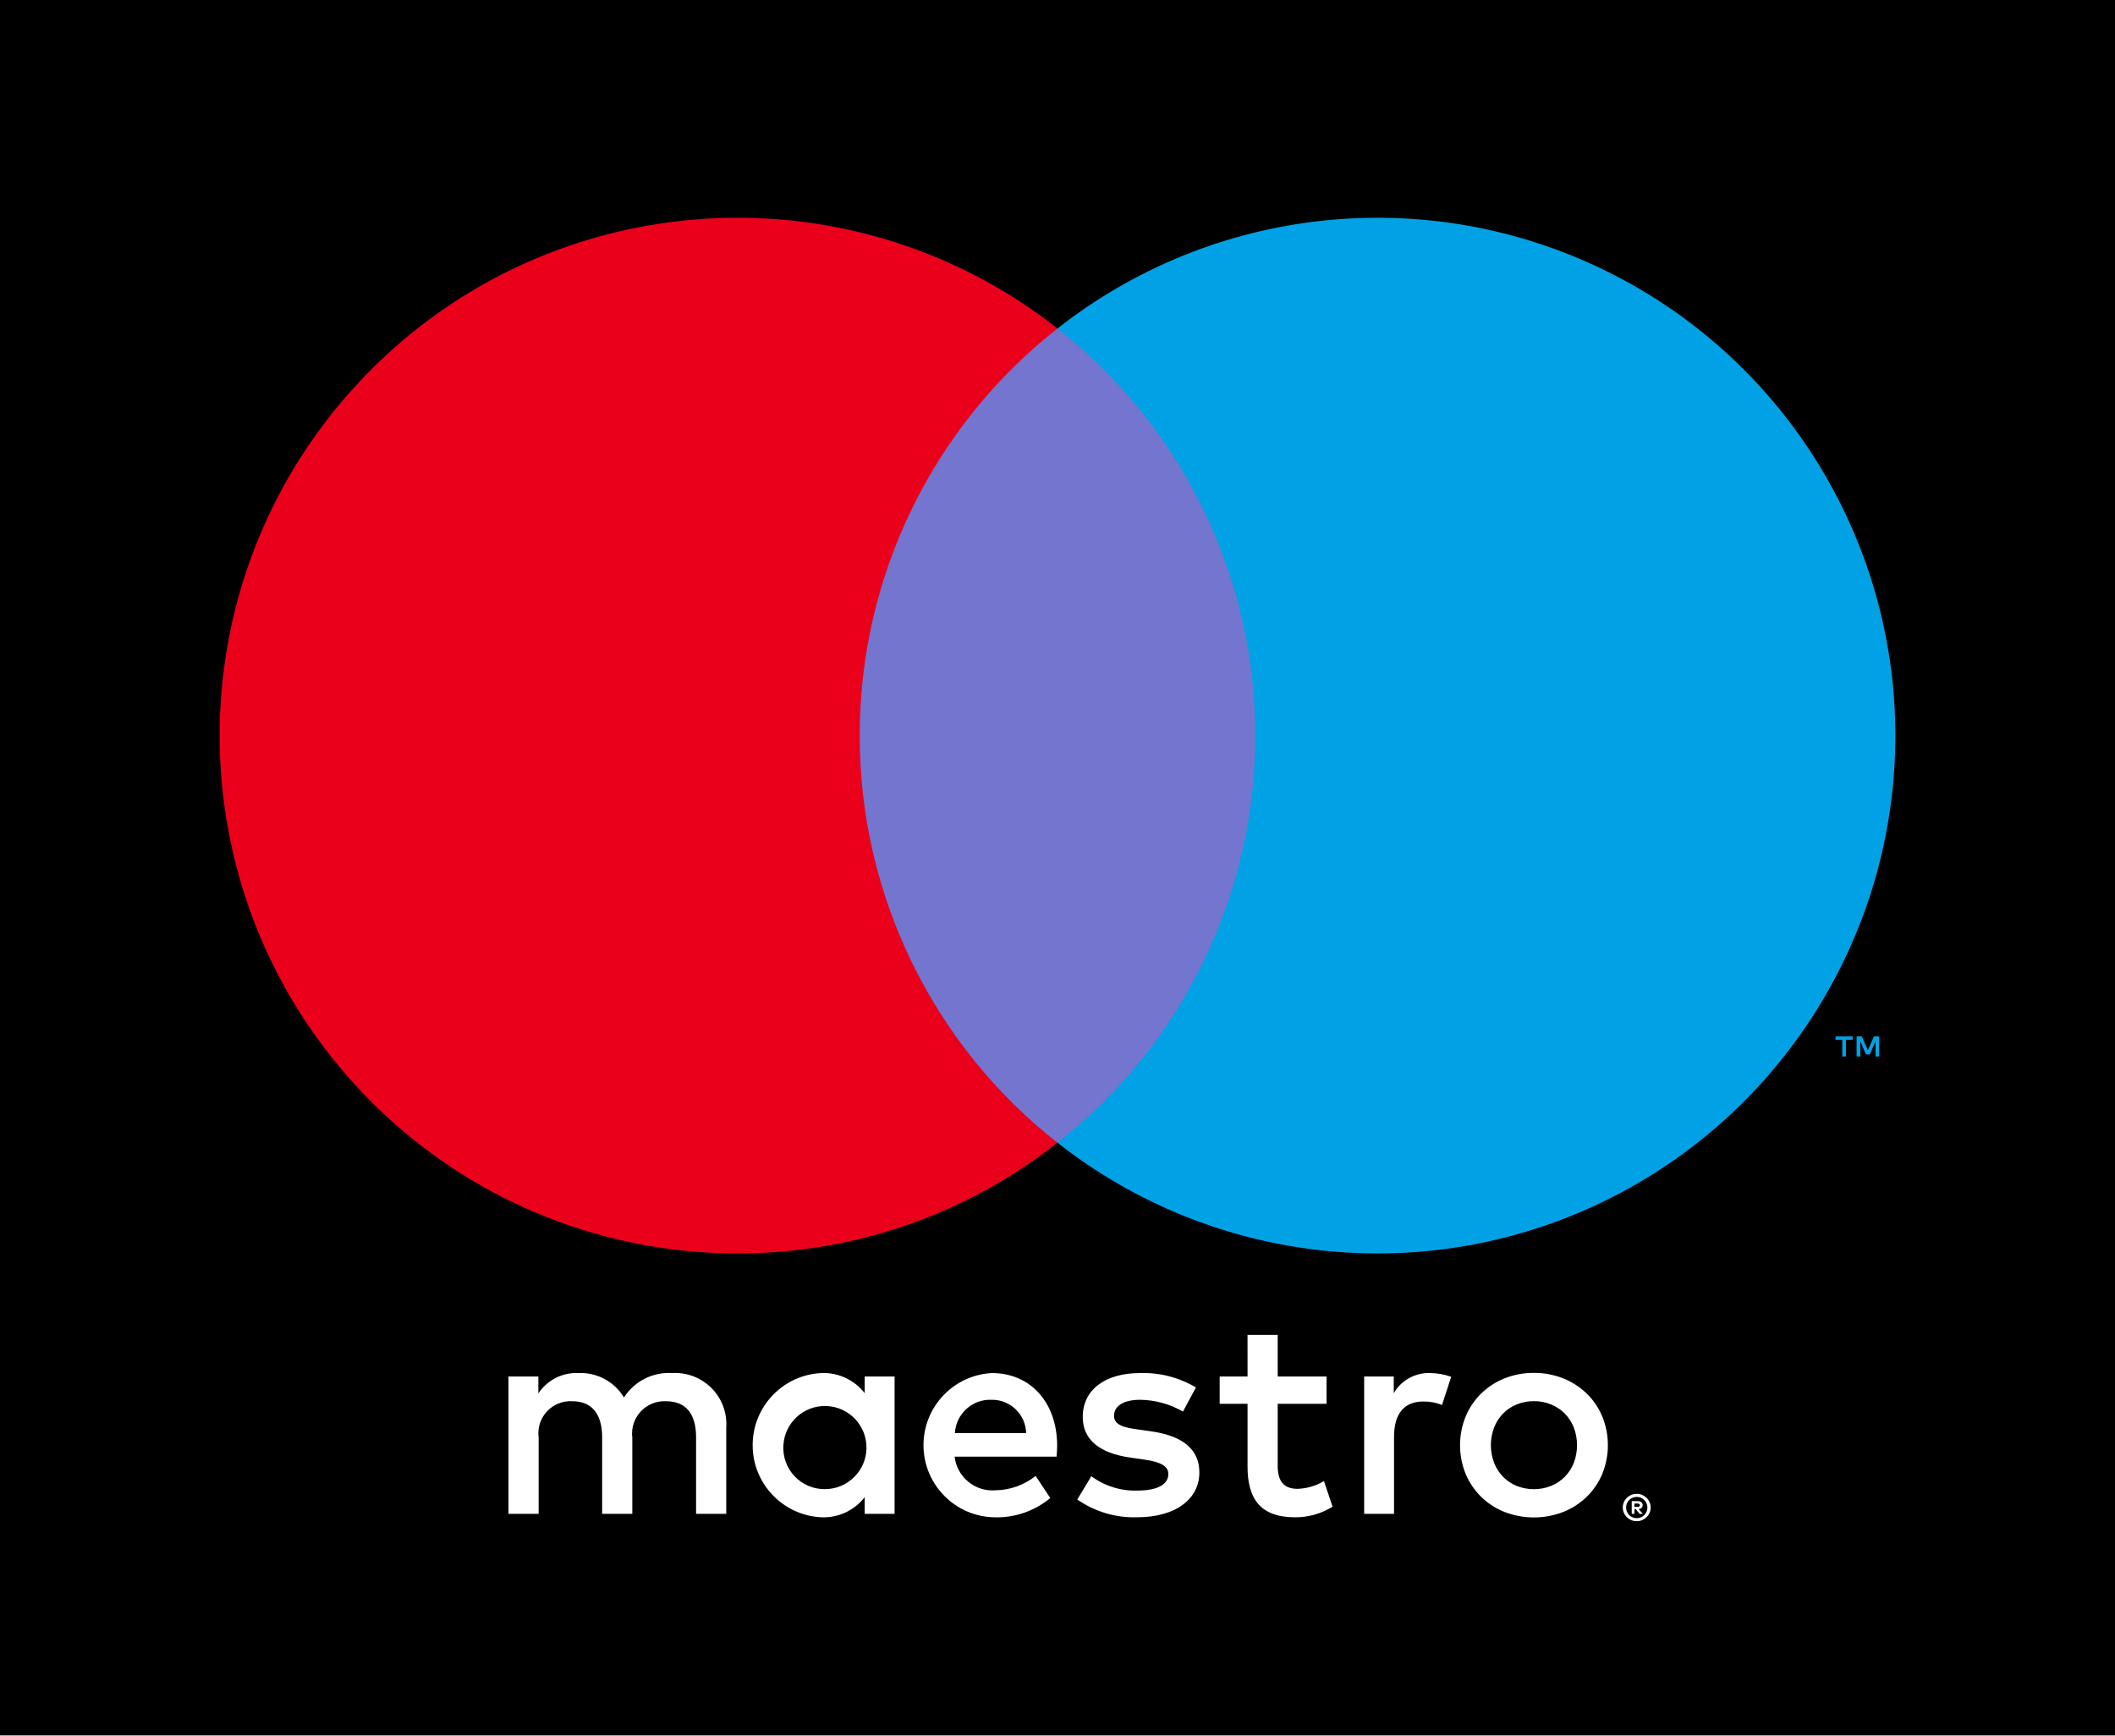
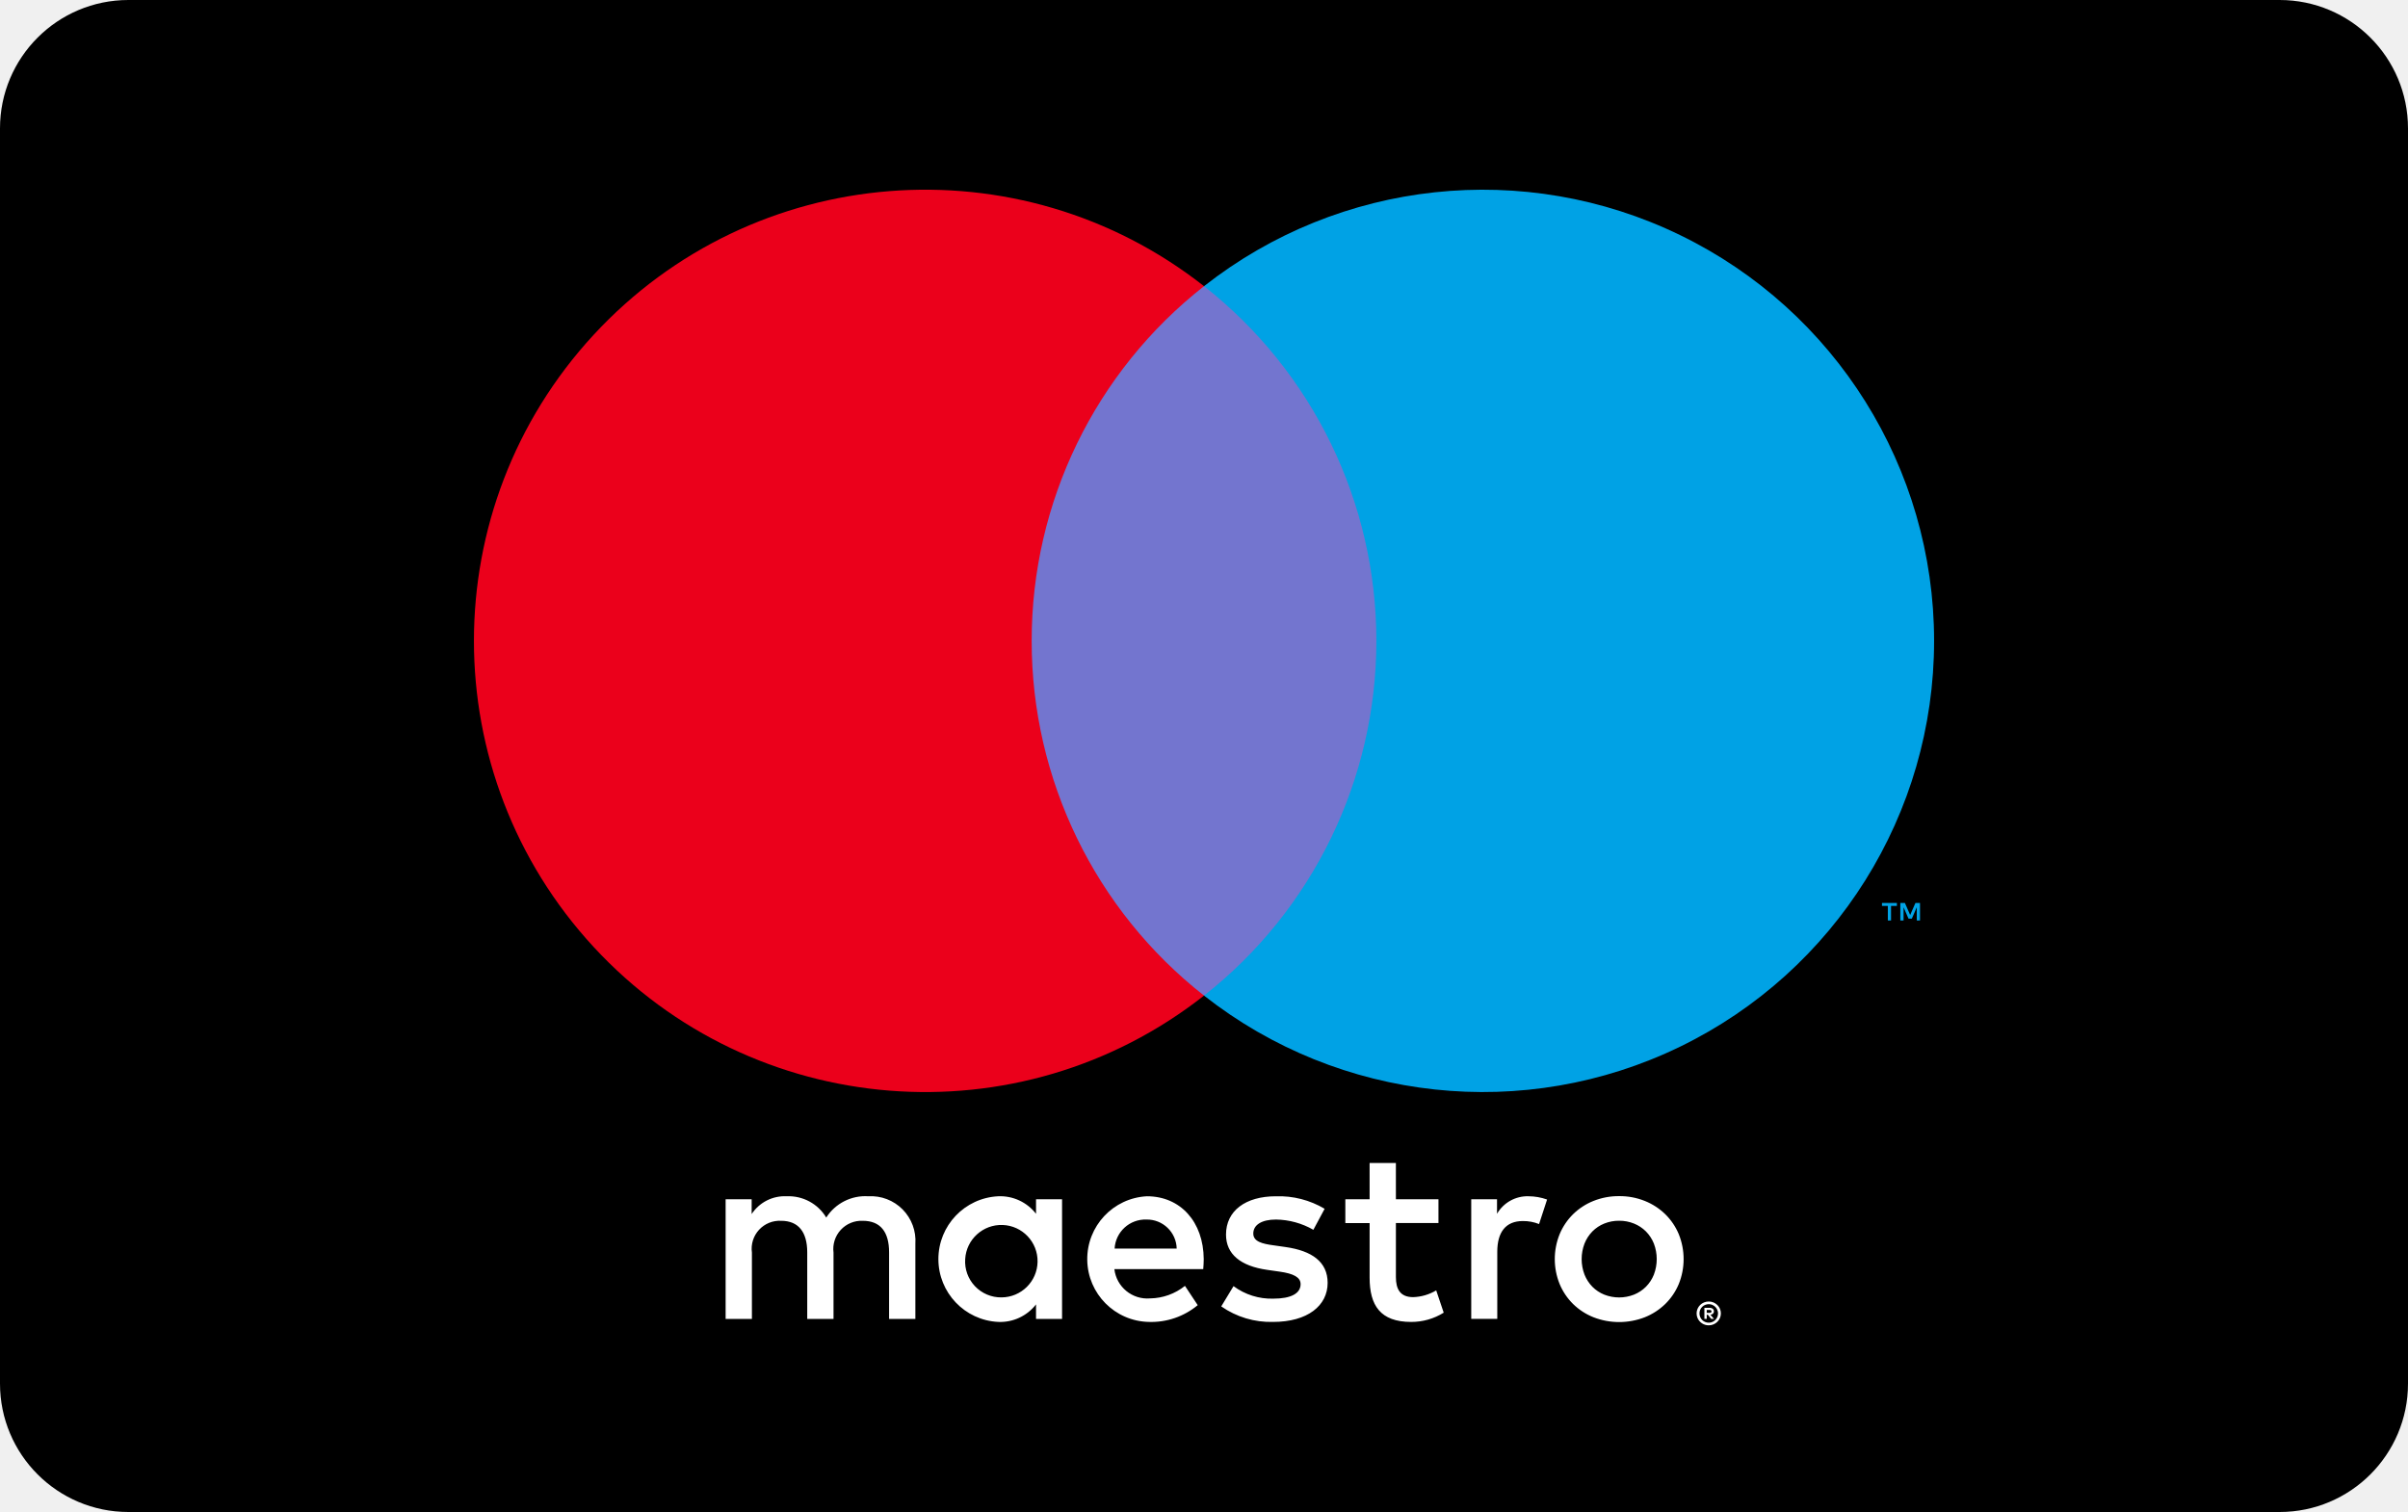
- <svg xmlns="http://www.w3.org/2000/svg" width="39" height="32" viewBox="0 0 146.776 120.641">
-   <g>
-     <rect width="191" height="120.641" style="fill: black" transform="translate(-23.5)" rx="10.187" />
+ <svg xmlns="http://www.w3.org/2000/svg" viewBox="0 0 750 471">
+   <rect width="750" height="471" style="fill: black" rx="40" />
+   <g transform="translate(88.5, 0) scale(3.904)">
    <g>
      <path d="M372.971,350.918v-5.991a3.554,3.554,0,0,0-3.755-3.795,3.698,3.698,0,0,0-3.355,1.698,3.506,3.506,0,0,0-3.155-1.698,3.157,3.157,0,0,0-2.796,1.418v-1.178h-2.077v9.546h2.097v-5.292a2.233,2.233,0,0,1,2.337-2.536c1.378,0,2.077.899,2.077,2.516v5.312h2.097v-5.292A2.251,2.251,0,0,1,368.777,343.09c1.418,0,2.097.899,2.097,2.516v5.312Zm11.703-4.773v-4.773h-2.077v1.158a3.622,3.622,0,0,0-3.016-1.398,5.019,5.019,0,0,0,0,10.026,3.621,3.621,0,0,0,3.016-1.398v1.158H384.674Zm-7.729,0a2.89,2.89,0,1,1,2.896,3.056A2.864,2.864,0,0,1,376.945,346.145Zm52.172-5.024a5.38,5.38,0,0,1,2.049.384,4.998,4.998,0,0,1,1.63,1.057,4.837,4.837,0,0,1,1.077,1.59,5.303,5.303,0,0,1,0,3.987,4.834,4.834,0,0,1-1.077,1.59,4.994,4.994,0,0,1-1.63,1.056,5.656,5.656,0,0,1-4.097,0,4.94,4.94,0,0,1-1.625-1.056,4.879,4.879,0,0,1-1.072-1.59,5.308,5.308,0,0,1,0-3.987,4.883,4.883,0,0,1,1.072-1.59,4.944,4.944,0,0,1,1.625-1.057A5.38,5.38,0,0,1,429.117,341.121Zm0,1.964a3.099,3.099,0,0,0-1.186.224,2.806,2.806,0,0,0-.947.628,2.927,2.927,0,0,0-.628.967,3.473,3.473,0,0,0,0,2.482,2.924,2.924,0,0,0,.628.967,2.805,2.805,0,0,0,.947.628,3.248,3.248,0,0,0,2.372,0,2.862,2.862,0,0,0,.952-.628,2.896,2.896,0,0,0,.633-.967,3.473,3.473,0,0,0,0-2.482,2.899,2.899,0,0,0-.633-.967,2.863,2.863,0,0,0-.952-.628A3.1,3.1,0,0,0,429.117,343.085Zm-33.141,3.06c-.02-2.976-1.857-5.013-4.533-5.013a5.017,5.017,0,0,0,.14,10.026,5.803,5.803,0,0,0,3.914-1.338l-1.018-1.538a4.549,4.549,0,0,1-2.776.999,2.651,2.651,0,0,1-2.856-2.337h7.09C395.956,346.685,395.976,346.425,395.976,346.145Zm-7.11-.839a2.458,2.458,0,0,1,2.536-2.317,2.371,2.371,0,0,1,2.417,2.317Zm15.857-1.498a6.153,6.153,0,0,0-2.976-.819c-1.139,0-1.817.419-1.817,1.119,0,.639.719.819,1.618.938l.979.14c2.077.3,3.335,1.178,3.335,2.856,0,1.817-1.598,3.116-4.354,3.116a6.887,6.887,0,0,1-4.134-1.238l.979-1.617a5.086,5.086,0,0,0,3.175.999c1.418,0,2.177-.419,2.177-1.158,0-.539-.539-.839-1.677-.999l-.979-.14c-2.137-.3-3.295-1.258-3.295-2.816,0-1.897,1.558-3.056,3.974-3.056a7.138,7.138,0,0,1,3.894.999Zm9.98-.539h-3.395v4.314c0,.958.34,1.598,1.378,1.598a3.836,3.836,0,0,0,1.837-.539l.599,1.778a4.88,4.88,0,0,1-2.596.739c-2.456,0-3.315-1.318-3.315-3.535v-4.354h-1.937v-1.897h1.937l-.001-2.896h2.097l.001,2.896h3.395Zm7.188-2.137a4.436,4.436,0,0,1,1.478.26l-.639,1.957a3.384,3.384,0,0,0-1.298-.24c-1.358,0-2.037.879-2.037,2.456v5.352h-2.077v-9.546h2.057v1.158a2.815,2.815,0,0,1,2.516-1.398ZM436.27,349.529a.954.954,0,0,1,.376.075.978.978,0,0,1,.307.204.957.957,0,0,1,.207.303.934.934,0,0,1,0,.737.965.965,0,0,1-.207.301.996.996,0,0,1-.307.205.939.939,0,0,1-.376.076.968.968,0,0,1-.898-.582.936.936,0,0,1,0-.737.962.962,0,0,1,.206-.303.951.951,0,0,1,.308-.204A.982.982,0,0,1,436.27,349.529Zm0,1.691a.707.707,0,0,0,.287-.058.754.754,0,0,0,.233-.158.74.74,0,0,0-.233-1.205.715.715,0,0,0-.287-.057.746.746,0,0,0-.292.057.73.73,0,0,0-.236.157.745.745,0,0,0,0,1.048.745.745,0,0,0,.529.216Zm.056-1.185a.401.401,0,0,1,.262.076.253.253,0,0,1,.092.206.24.24,0,0,1-.073.18.349.349,0,0,1-.208.087l.289.333h-.226l-.268-.331h-.086v.331h-.189v-.883Zm-.219.166v.235h.217a.213.213,0,0,0,.119-.029.099.099,0,0,0,.044-.089.098.098,0,0,0-.044-.087.215.215,0,0,0-.119-.029Z" transform="translate(-322.6116 -245.6795)" style="fill: #fff" />
      <g>
        <rect x="57.638" y="22.834" width="31.5" height="56.606" style="fill: #7375cf" />
        <path d="M382.25,296.817a35.938,35.938,0,0,1,13.75-28.303,36,36,0,1,0,0,56.606A35.938,35.938,0,0,1,382.25,296.817Z" transform="translate(-322.6116 -245.6795)" style="fill: #eb001b" />
        <path d="M450.81,319.125v-1.159h.467v-.236h-1.19v.236h.468v1.159Zm2.311,0v-1.397h-.365l-.42.961-.42-.961h-.365v1.397h.258v-1.054l.394.909h.267l.394-.911v1.056Z" transform="translate(-322.6116 -245.6795)" style="fill: #00a2e5" />
        <path d="M454.245,296.817a35.999,35.999,0,0,1-58.245,28.303,36.005,36.005,0,0,0,0-56.606,35.999,35.999,0,0,1,58.245,28.303Z" transform="translate(-322.6116 -245.6795)" style="fill: #00a2e5" />
      </g>
    </g>
  </g>
</svg>
